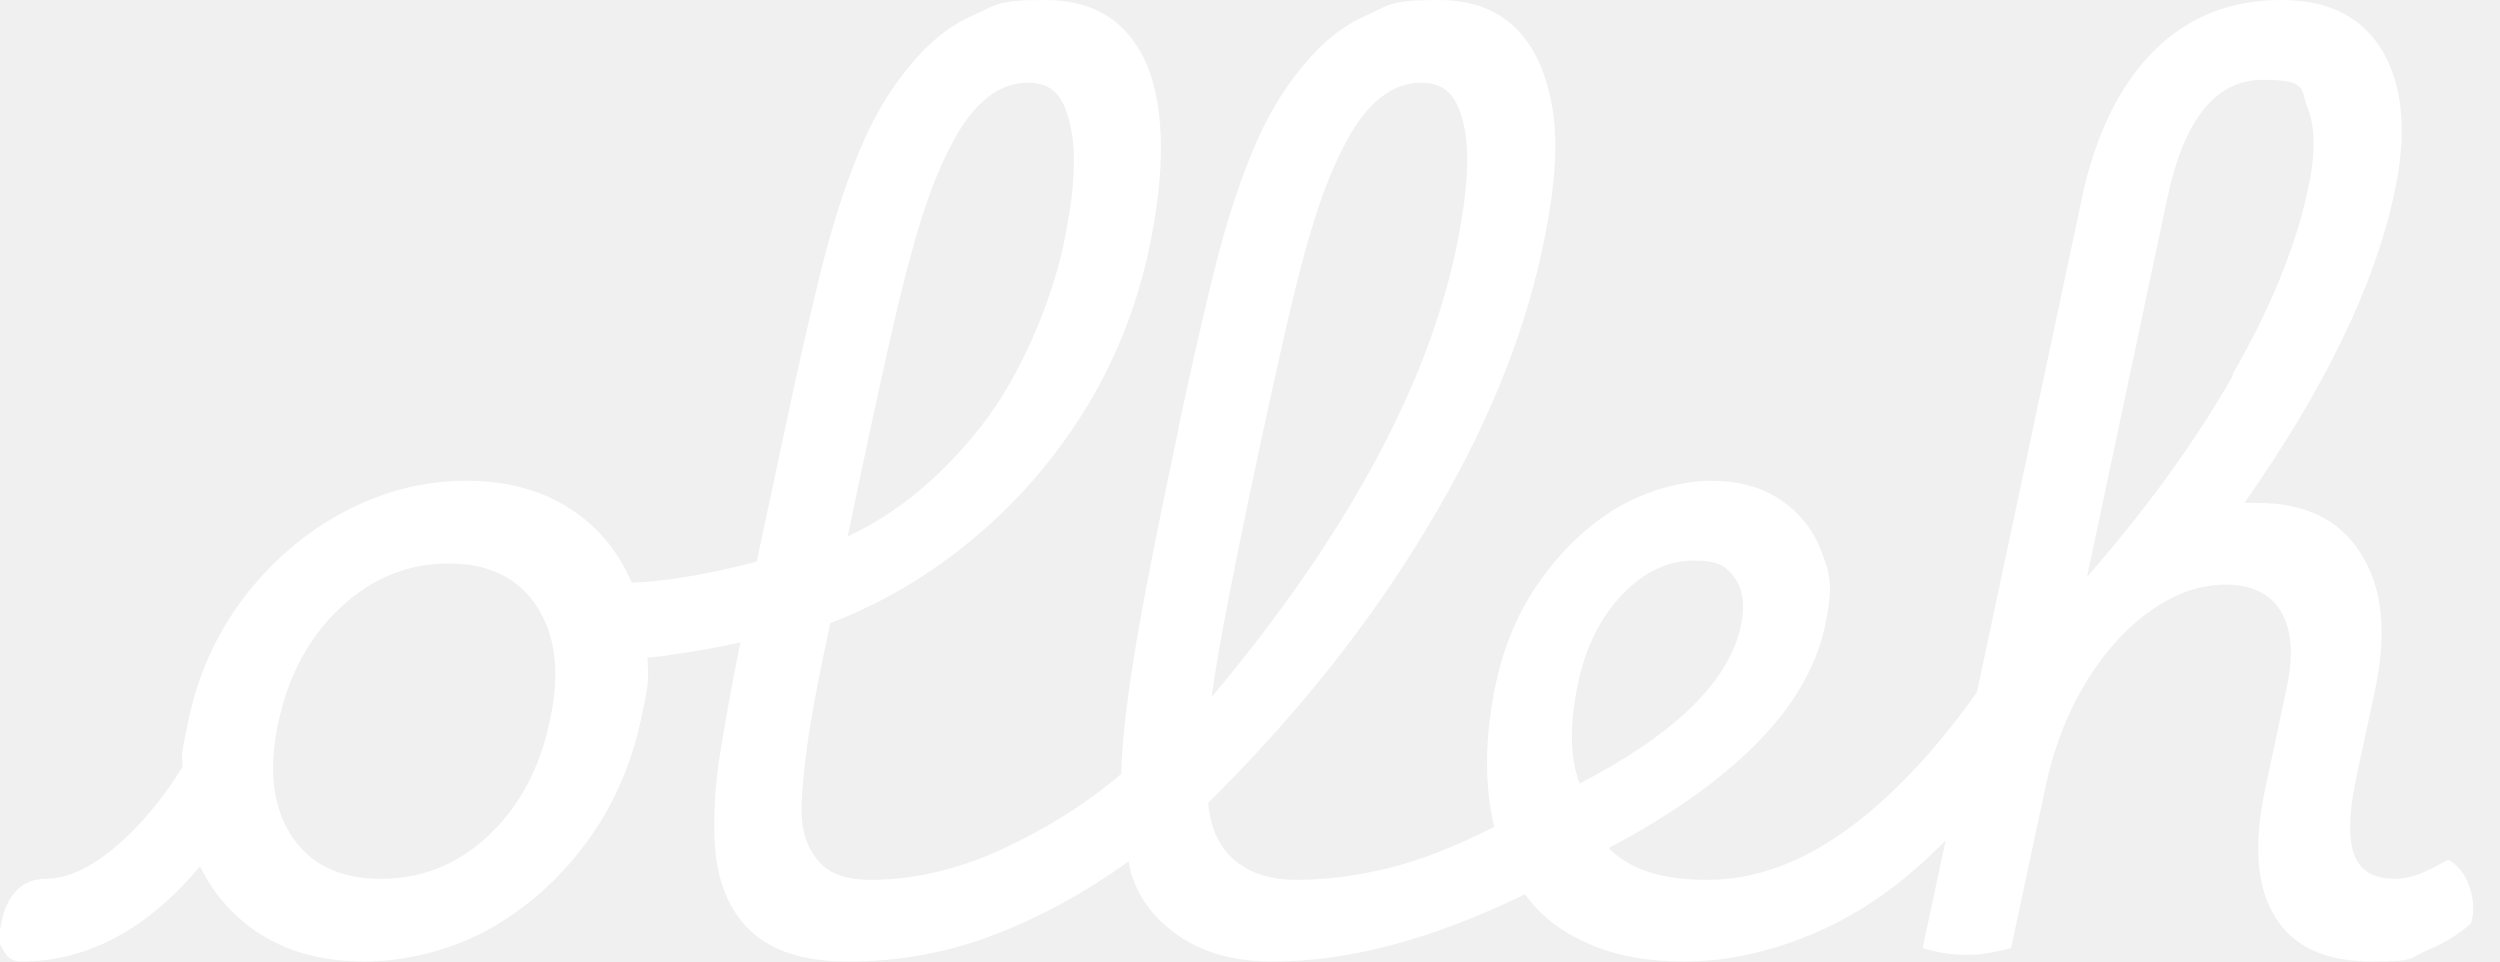
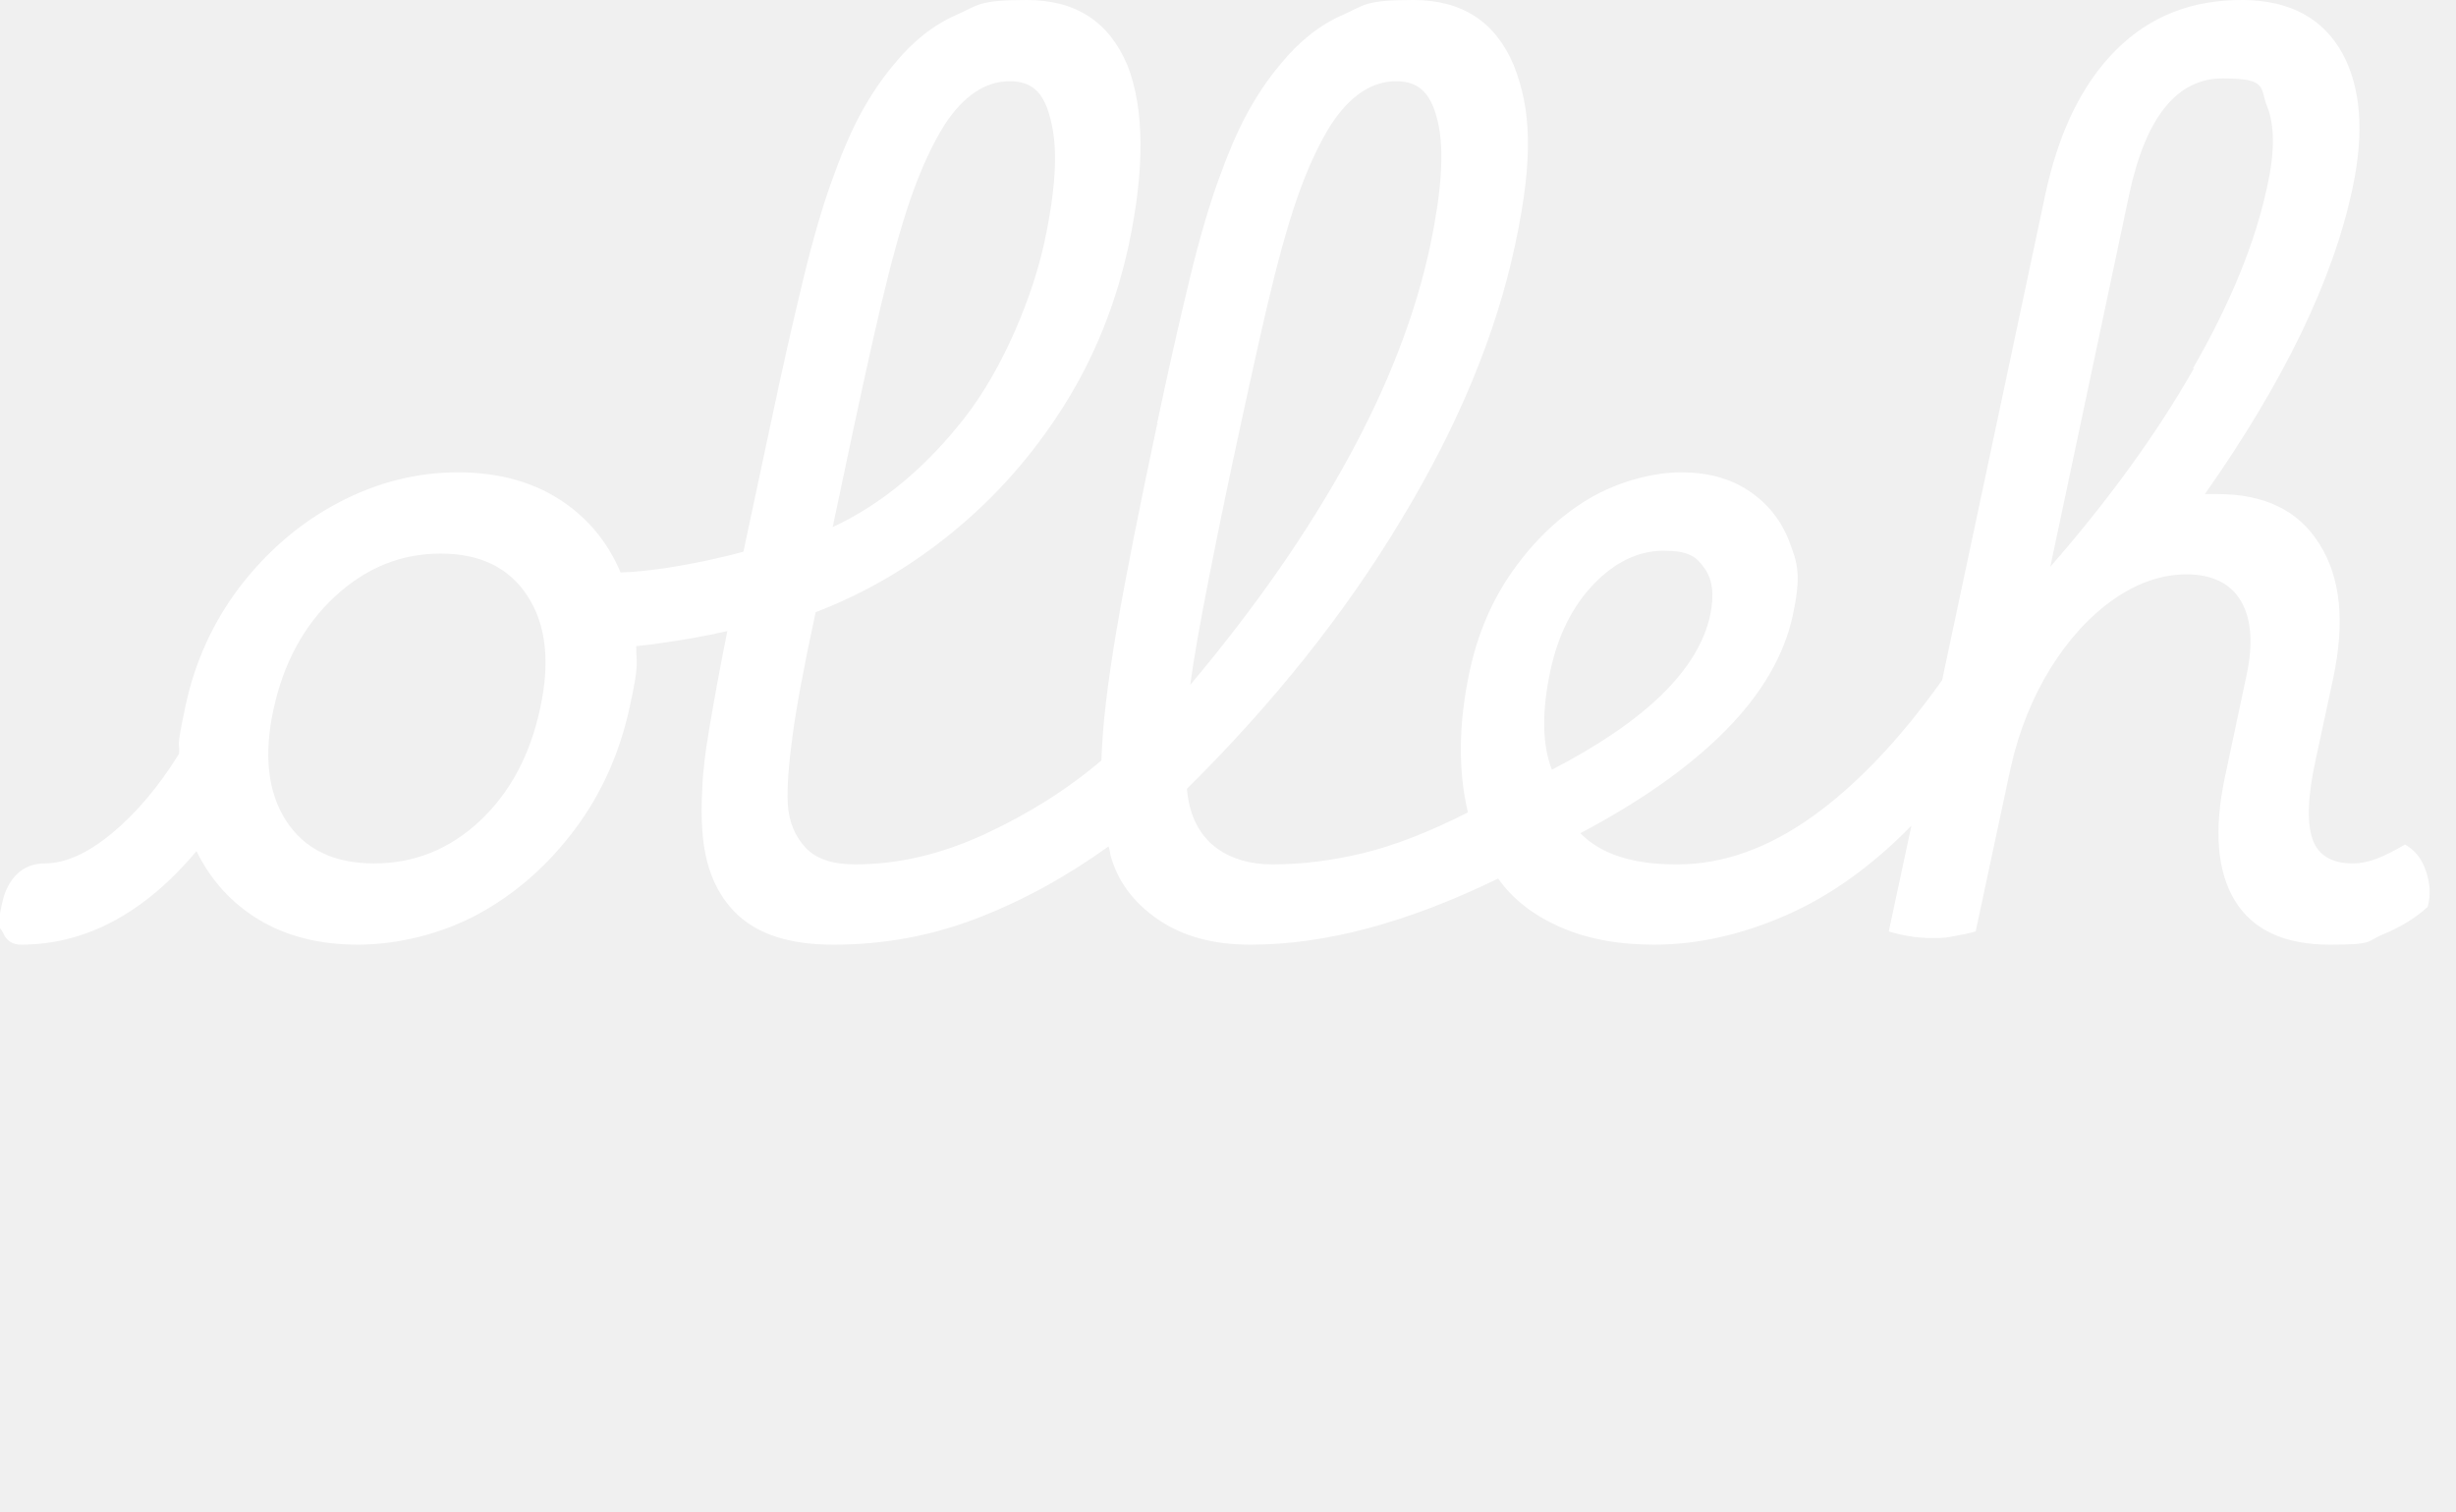
- <svg xmlns="http://www.w3.org/2000/svg" version="1.1" viewBox="0 0 520 200">
+ <svg xmlns="http://www.w3.org/2000/svg" version="1.1" viewBox="0 0 520 320">
  <path fill="#fff" d="M513.6,184.3c-.9-2.6-2.4-4.4-4.4-5.5-2.2,1.3-4.2,2.3-6,3-1.9.7-3.5,1-5,1-4.5,0-7.4-1.7-8.6-5.2-1.2-3.5-1-9.1.7-16.8l3.7-17.2c2.5-11.9,1.6-21.3-2.9-28.4-4.4-7.1-11.6-10.6-21.6-10.6s-1.9,0-2.8.2c16.8-23.9,27.3-45.5,31.4-65,2.5-11.7,1.8-21.3-2.2-28.6C491.8,3.9,484.9.1,475,0c-10.8-.1-19.8,3.4-27,10.6-7.2,7.2-12.2,17.5-15,30.8l-21.8,102.6c-8.9,12.5-18.1,22.2-27.5,28.9-9.4,6.7-18.9,10.1-28.5,10.1s-.2,0-.2,0c0,0,0,0-.2,0-9.2,0-15.9-2.2-20.2-6.6,12.9-6.8,23.2-14.1,30.8-21.8,7.6-7.7,12.4-15.9,14.2-24.4s1-10.9-.7-15.4c-1.7-4.5-4.5-8.1-8.5-10.8-4-2.7-8.8-4-14.5-4s-13.3,1.9-19.5,5.6c-6.2,3.7-11.5,8.8-16,15.1-4.5,6.3-7.6,13.6-9.3,21.7-2.3,10.9-2.4,20.8-.3,29.6-8.1,4.1-15.5,7-22.1,8.6-6.6,1.6-13,2.4-19.3,2.4-4.6,0-8.5-1.1-11.6-3.3-3.1-2.2-5.2-5.5-6.1-9.9-.2-.9-.3-1.9-.4-2.8,18.2-18,33.4-37,45.4-57,12.1-20,20.1-39.4,24.1-58.2s3.3-28.8-.3-38C316.6,4.6,309.6,0,299.2,0s-10.2,1.1-15,3.2c-4.8,2.1-9.2,5.6-13.1,10.4-2.7,3.2-5.1,6.8-7.2,10.7-2.1,3.9-4.1,8.7-6.1,14.3-2,5.6-4,12.5-6,20.8-2,8.3-4.3,18.3-6.8,30.2l.2.2h-.2c-3.8,17.9-6.7,32.4-8.6,43.6-1.9,11.2-3,20.4-3.2,27.6-7.2,6.1-15.4,11.3-24.7,15.6-9.3,4.3-18.4,6.4-27.4,6.4s0,0-.1,0c0,0,0,0,0,0-4.8,0-8.3-1.2-10.5-3.6-2.2-2.4-3.5-5.5-3.7-9.2-.2-3.6.2-8.4,1-14.4.8-6,2.4-14.7,4.9-26.2,10.5-4,20.2-9.7,29.2-17.1,9-7.4,16.8-16.2,23.3-26.5,6.5-10.3,11.1-21.7,13.8-34.2,3.4-16.1,3.3-28.8-.3-38C234.8,4.6,227.8,0,217.4,0s-10.2,1.1-15,3.2c-4.8,2.1-9.2,5.6-13.1,10.4-2.7,3.2-5.1,6.8-7.2,10.7-2.1,3.9-4.1,8.7-6.1,14.3-2,5.6-4,12.5-6,20.8-2,8.3-4.3,18.3-6.8,30.2l-5.8,27.2c-5.5,1.5-10.9,2.6-16,3.4-3.4.5-6.7.9-10,1-2.6-6.1-6.5-11-11.8-14.7-6.1-4.3-13.7-6.5-22.6-6.5s-17.4,2.2-25.5,6.5c-8.1,4.3-14.9,10.2-20.7,17.7-5.7,7.5-9.6,16-11.6,25.6s-1.1,6.6-1.3,9.8c-4.4,7.1-9.2,12.7-14.3,16.9-5.1,4.2-9.8,6.3-14.2,6.3s-7.8,2.9-9,8.6-.4,4.6.3,6.2c.7,1.6,2,2.4,3.7,2.4,13.7,0,26.1-6.6,37.2-19.8,3,6.1,7.4,11,13.2,14.5,5.8,3.5,12.8,5.3,21,5.3s17.6-2.2,25.5-6.5,14.7-10.3,20.4-17.9c5.7-7.6,9.5-16.2,11.6-25.8s1.4-8.9,1.4-13c1.6-.2,3.2-.3,4.9-.6,4.9-.7,9.7-1.5,14.4-2.6-1.7,8.4-2.9,15.2-3.8,20.5-.9,5.3-1.4,9.5-1.5,12.8-.2,3.3-.2,6.2,0,8.9.5,7.7,3,13.7,7.5,17.9s11.2,6.3,20.2,6.3,0,0,.1,0c0,0,0,0,0,0,10.7,0,20.8-1.9,30.4-5.6s18.9-8.8,27.8-15.2c.2.5.3,1.1.4,1.8,1.5,5.5,4.8,10,10,13.6,5.2,3.6,11.7,5.4,19.6,5.4s0,0,.1,0c0,0,0,0,0,0,15.9,0,33.3-4.7,52.4-14,3.1,4.4,7.5,7.8,13.2,10.3,5.7,2.5,12.3,3.7,19.8,3.7,0,0,0,0,0,0h0s0,0,0,0c9.2,0,18.5-2.1,27.9-6.2,9.4-4.1,18.3-10.5,26.6-19l-4.8,22.4c3,.9,6,1.4,9.1,1.4s3-.1,4.7-.4c1.7-.3,3.2-.6,4.6-1l7.4-34.6c1.8-8,4.7-15.1,8.5-21.2,3.8-6.1,8.3-11,13.3-14.5,5-3.5,10.2-5.3,15.5-5.3s9.3,1.9,11.5,5.7c2.2,3.8,2.6,9.1,1.1,15.9l-4.5,21.2c-2.4,11.3-1.7,20.1,2.1,26.3,3.8,6.2,10.5,9.3,20.1,9.3s7.6-.7,11.3-2.2c3.6-1.5,6.8-3.4,9.4-5.8.7-2.5.5-5.1-.4-7.7ZM180.7,90.8c2.9-13.5,5.3-24.3,7.4-32.6,2.1-8.3,4.1-14.8,6-19.7,1.9-4.9,3.9-8.9,5.9-12.1,4-6.1,8.6-9.2,13.8-9.2s7.5,2.9,8.8,8.8c1.4,5.9.9,14.3-1.5,25.4s-8.6,26.5-16.9,37.1c-8.3,10.6-17.6,18.3-27.9,23.1l4.4-20.8ZM101.6,173.8c-6.4,6-13.9,9-22.4,9s-14.7-3-18.6-9c-3.9-6-4.8-13.9-2.7-23.6s6.4-17.8,13-23.9c6.6-6.1,14-9.1,22.4-9.1s14.5,3,18.4,9c3.9,6,4.8,13.9,2.7,23.6-2.1,10-6.4,18-12.8,24ZM252,145c.8-5.9,2.1-13.1,3.8-21.8,1.7-8.7,3.9-19.5,6.7-32.4s5.3-24.3,7.4-32.6c2.1-8.3,4.1-14.8,6-19.7,1.9-4.9,3.9-8.9,5.9-12.1,4-6.1,8.6-9.2,13.8-9.2s7.6,3,8.9,8.9c1.3,5.9.7,14.4-1.6,25.5-3.1,14.8-9,30-17.5,45.5-8.5,15.5-19.6,31.5-33.4,47.9ZM328.6,163c-2.1-5.3-2.2-12.4-.3-21.2,1.6-7.3,4.6-13.4,9.1-18.1,4.5-4.7,9.5-7.1,14.8-7.1s6.9,1.2,8.6,3.6c1.8,2.4,2.2,5.7,1.3,10-2.5,11.6-13.7,22.5-33.6,32.8ZM464.5,78c-7.9,13.9-18.1,27.9-30.4,42l16.7-78.8c3.5-16.4,10.1-24.6,19.8-24.6s7.8,2,9.4,5.9c1.6,3.9,1.7,9.6,0,17.1-2.5,11.7-7.7,24.5-15.7,38.4Z" />
</svg>
